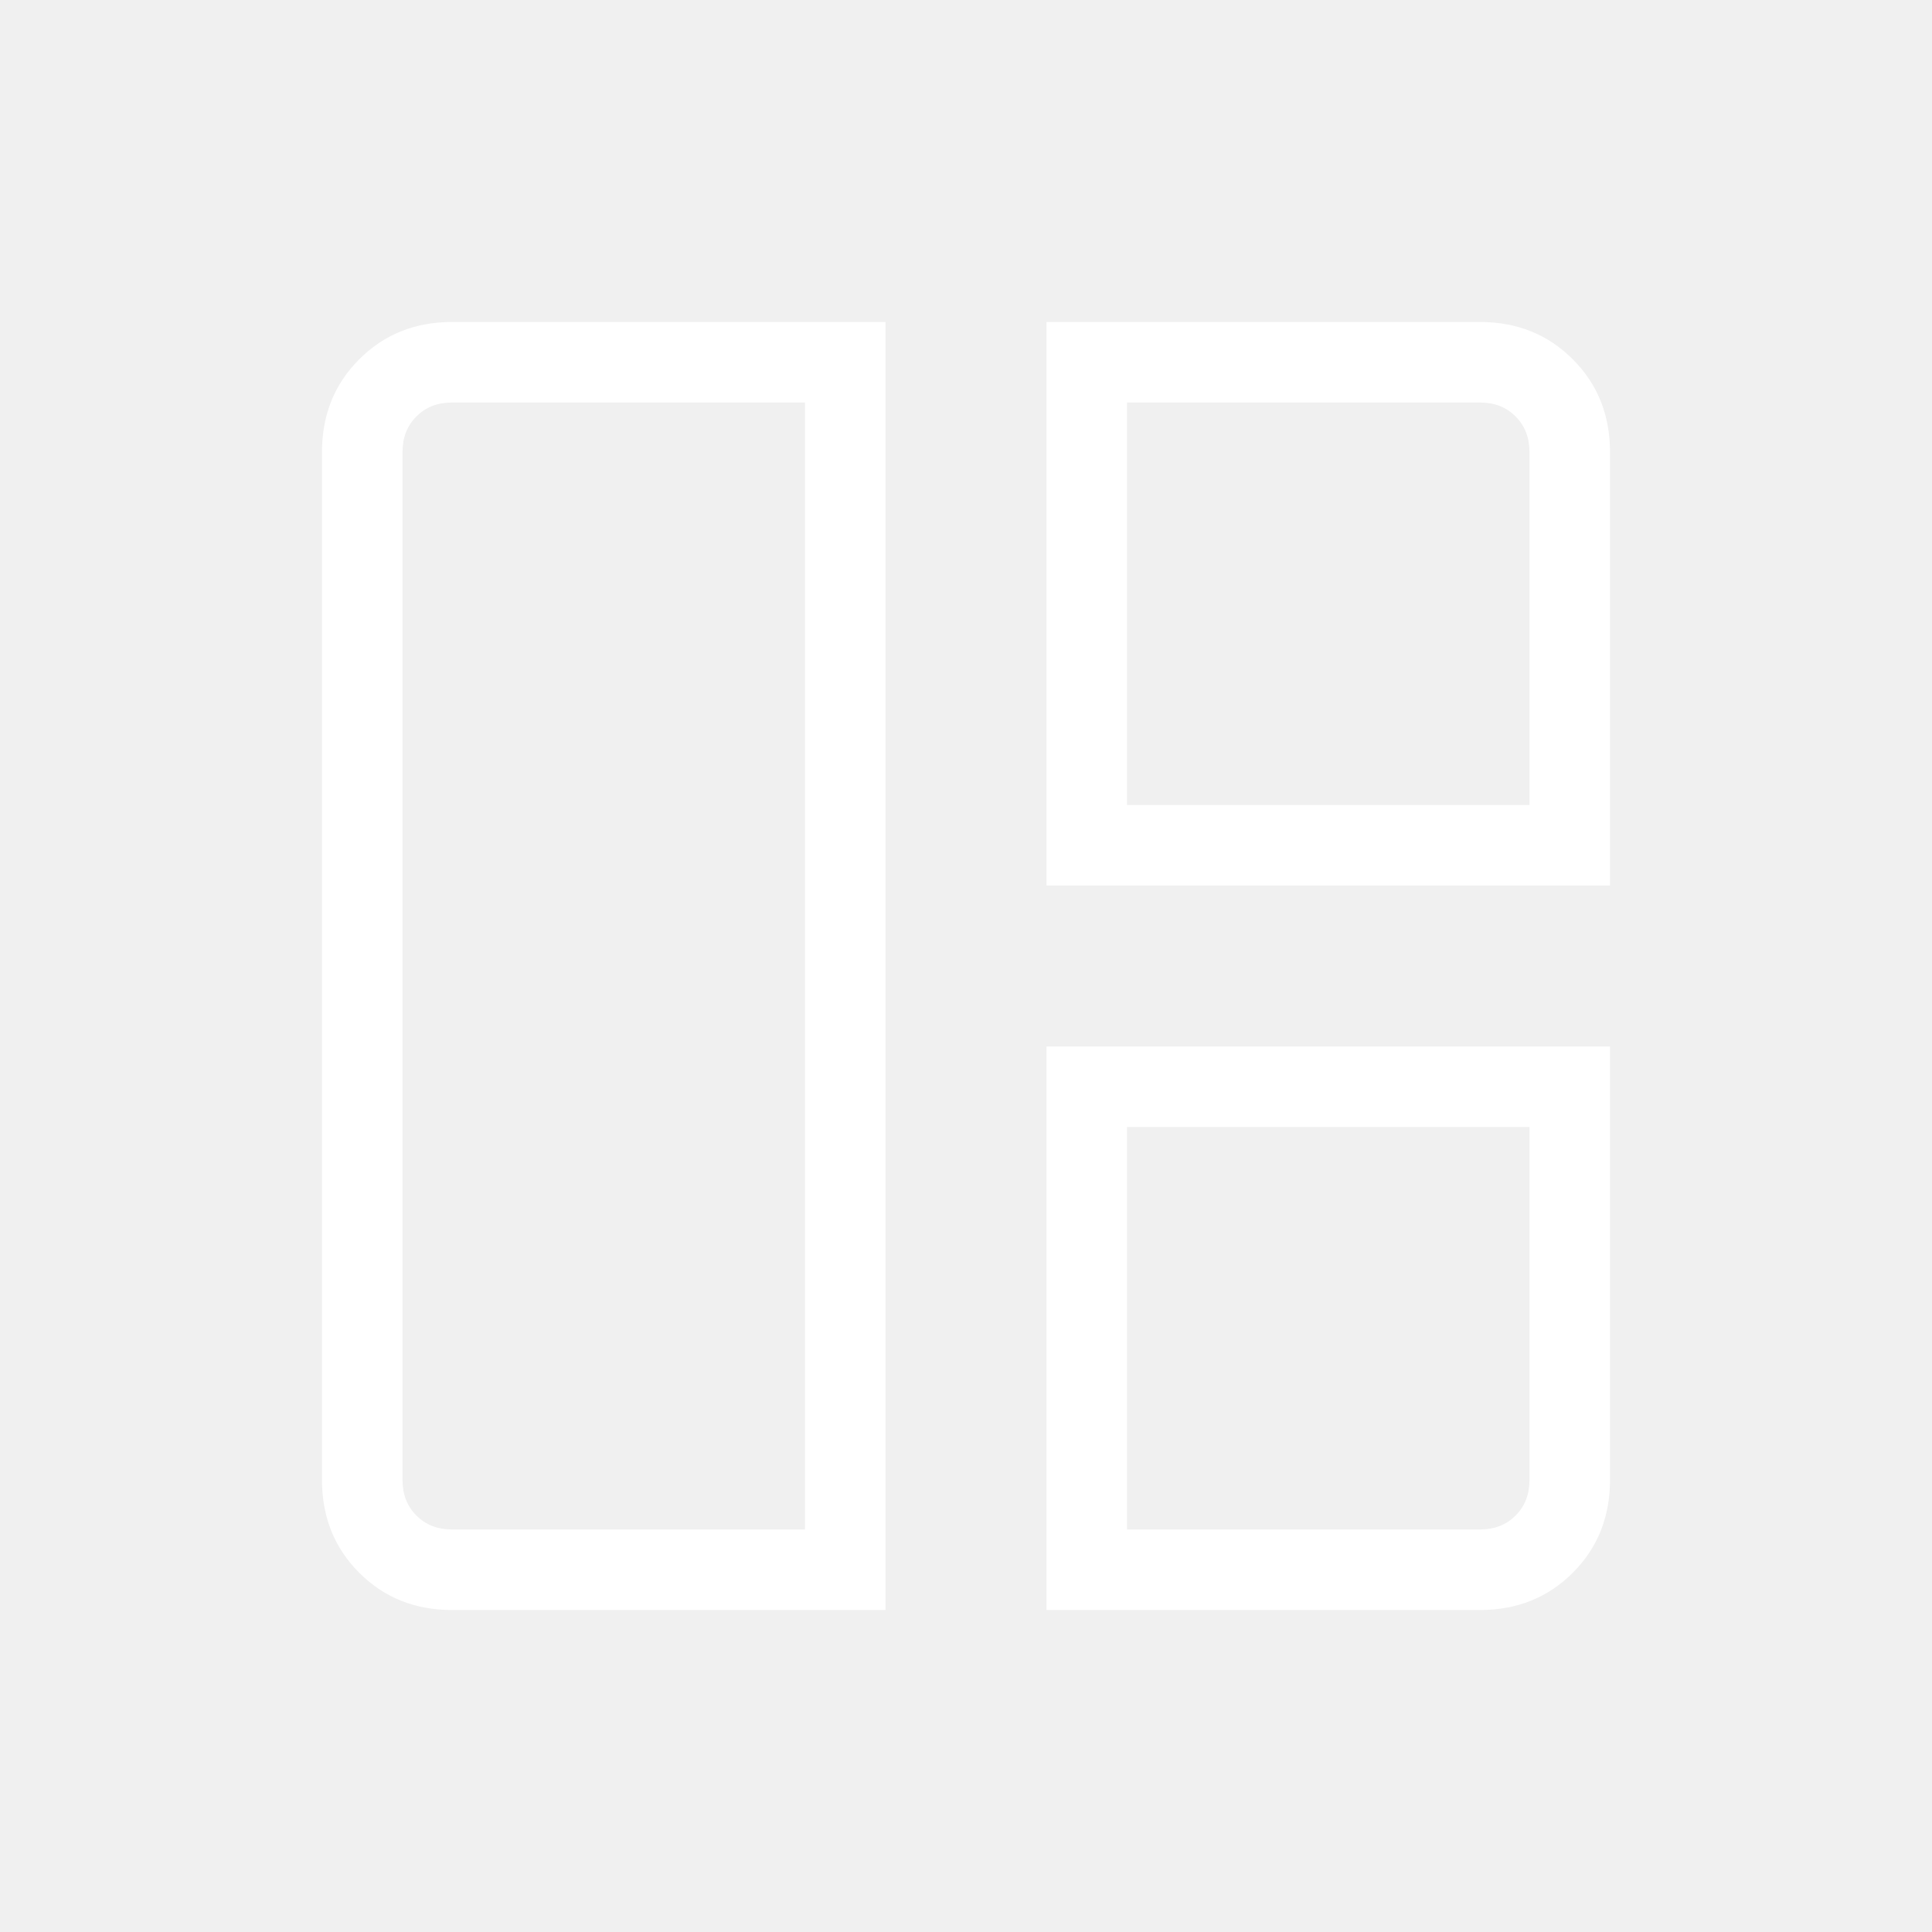
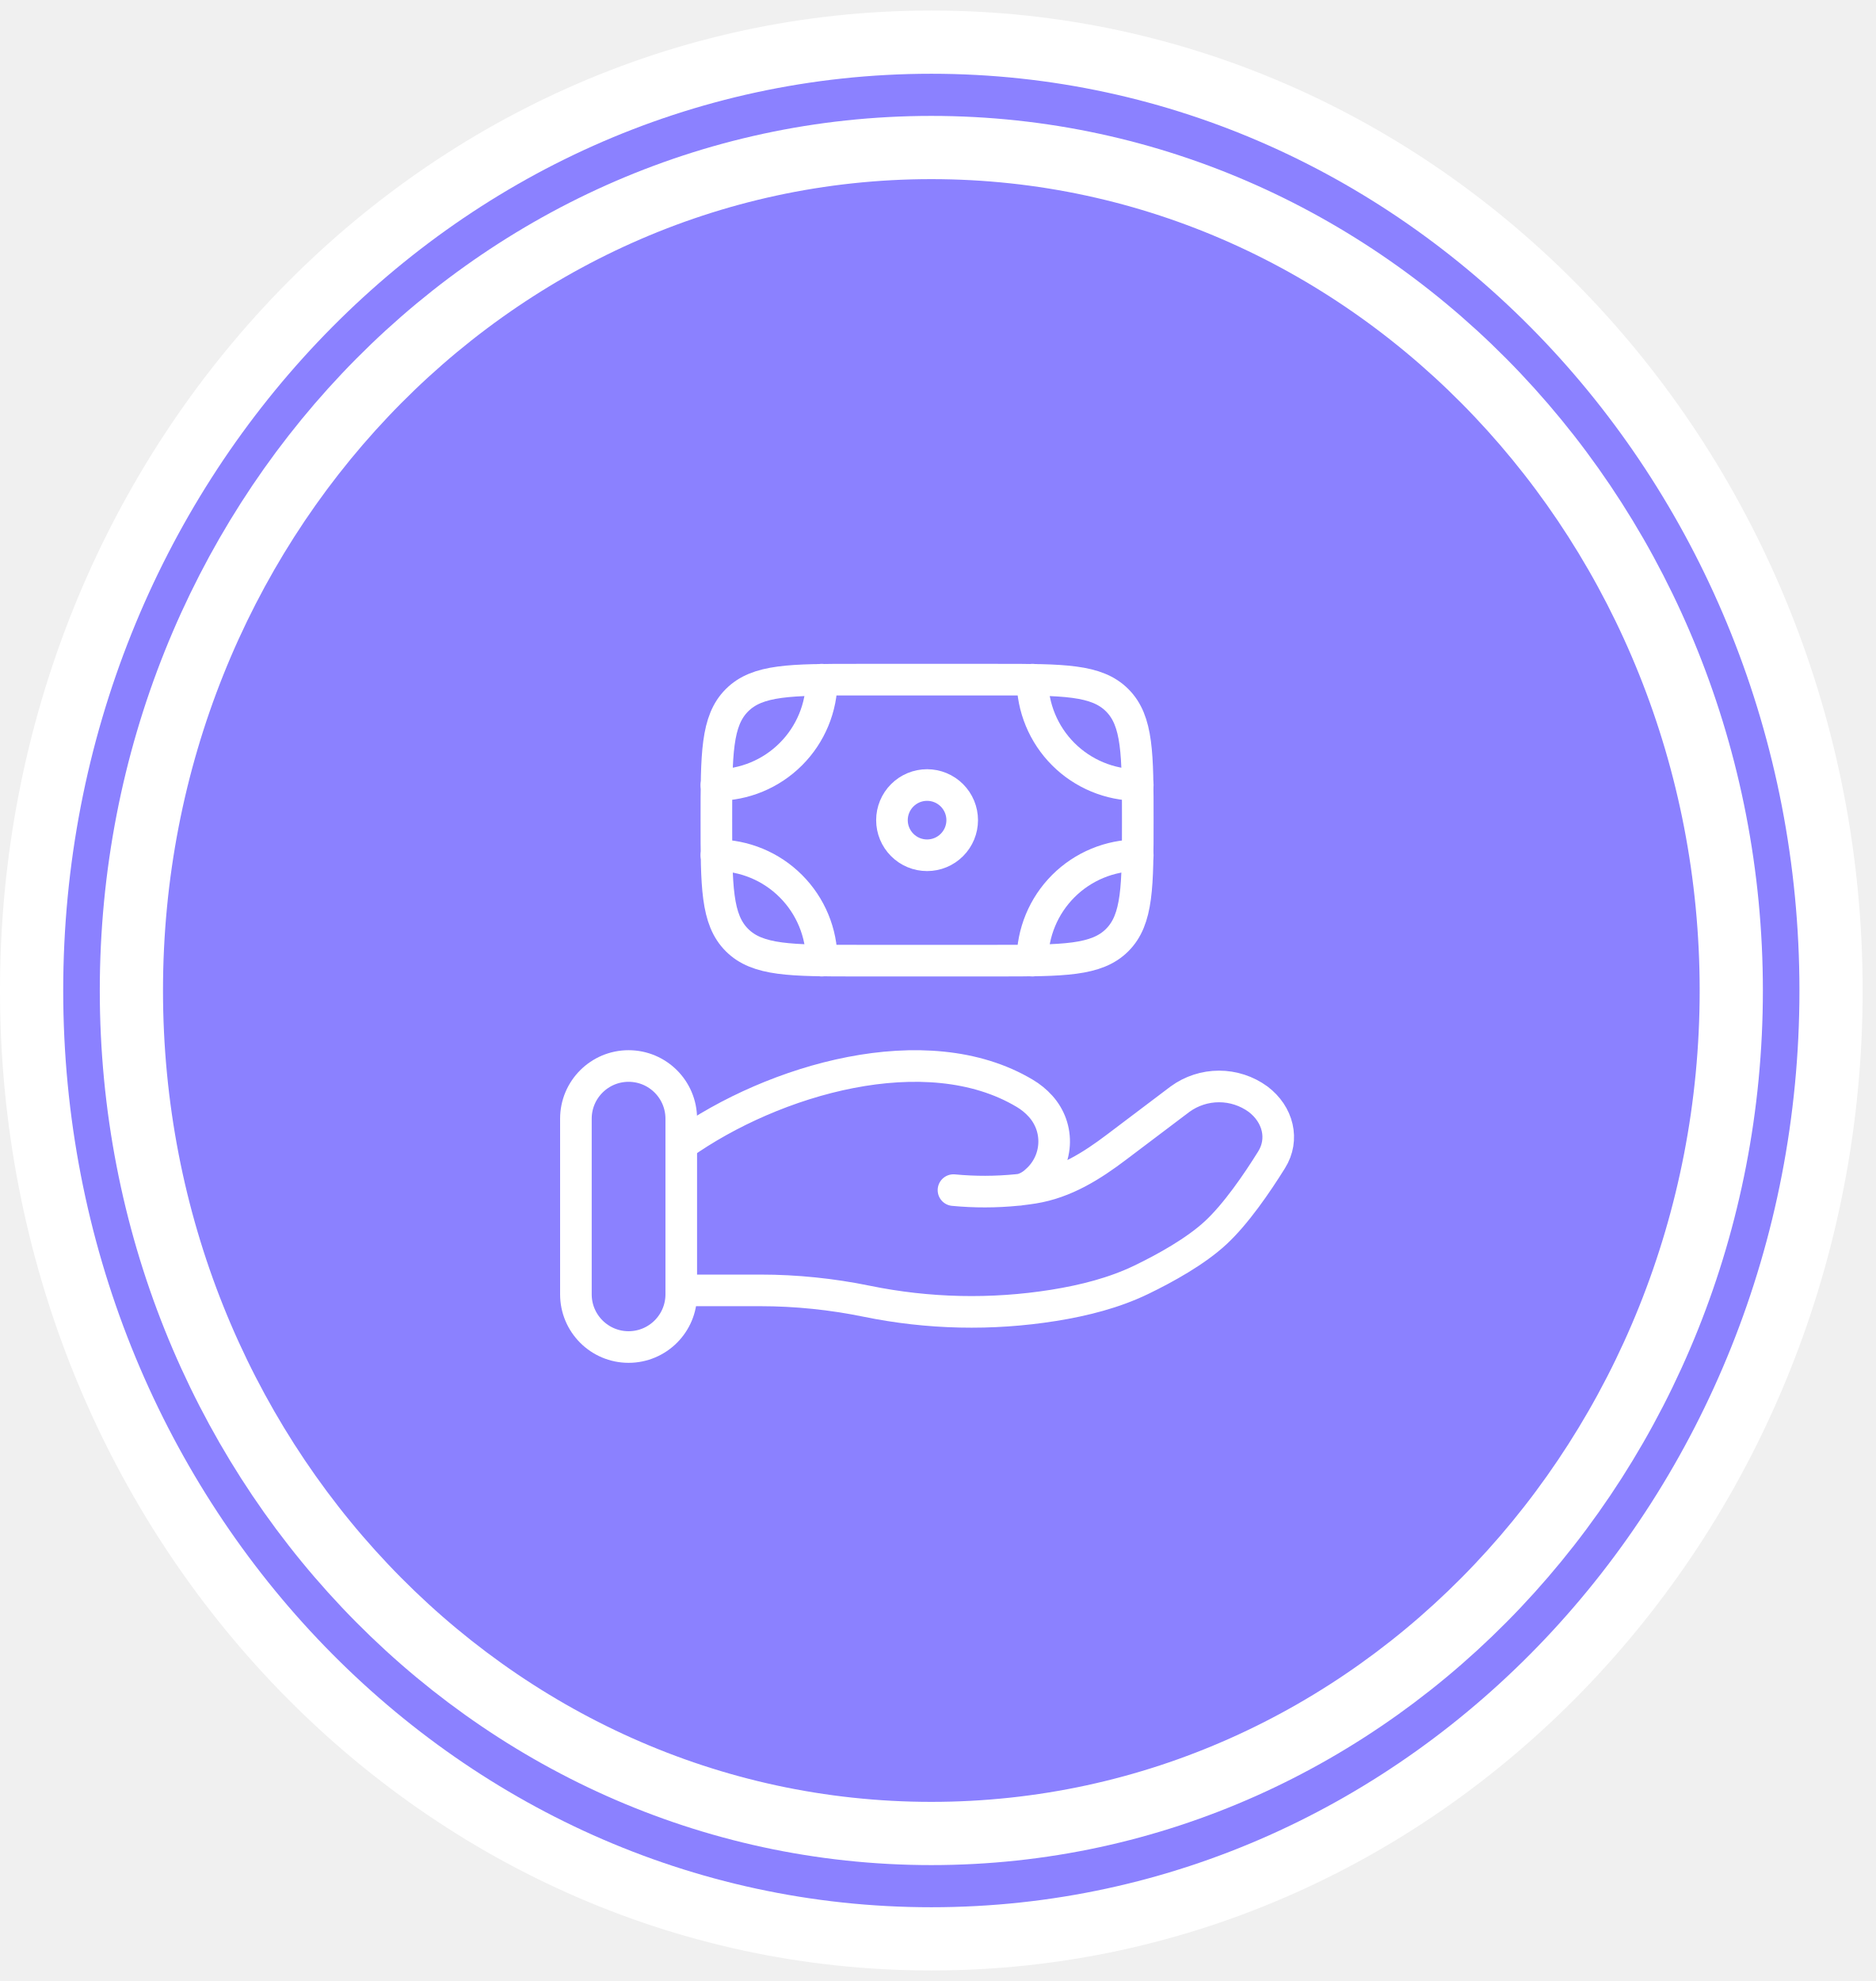
- <svg xmlns="http://www.w3.org/2000/svg" width="44" height="44" viewBox="0 0 44 44" fill="none">
-   <path d="M20.167 36.667H10.294C9.451 36.667 8.747 36.384 8.182 35.82C7.616 35.254 7.333 34.549 7.333 33.706V10.294C7.333 9.451 7.616 8.747 8.182 8.182C8.747 7.616 9.451 7.333 10.294 7.333H20.167V36.667ZM18.333 34.833V9.167H10.294C9.965 9.167 9.695 9.272 9.484 9.484C9.272 9.695 9.167 9.965 9.167 10.294V33.706C9.167 34.035 9.272 34.305 9.484 34.516C9.695 34.727 9.965 34.833 10.294 34.833H18.333ZM23.833 20.167V7.333H33.706C34.549 7.333 35.253 7.616 35.818 8.182C36.384 8.747 36.667 9.451 36.667 10.294V20.167H23.833ZM25.667 18.333H34.833V10.294C34.833 9.965 34.728 9.695 34.516 9.484C34.305 9.272 34.035 9.167 33.706 9.167H25.667V18.333ZM23.833 36.667V23.833H36.667V33.706C36.667 34.549 36.384 35.253 35.82 35.818C35.254 36.384 34.549 36.667 33.706 36.667H23.833ZM25.667 34.833H33.706C34.035 34.833 34.305 34.727 34.516 34.516C34.728 34.305 34.833 34.035 34.833 33.706V25.667H25.667V34.833Z" fill="white" />
+ <svg xmlns="http://www.w3.org/2000/svg" width="89" height="94" viewBox="0 0 89 94" fill="none">
+   <path d="M44.202 92C67.861 92 86.903 71.775 86.903 47C86.903 22.225 67.861 2 44.202 2C20.543 2 1.5 22.225 1.5 47C1.5 71.775 20.543 92 44.202 92Z" fill="#8B81FF" stroke="white" stroke-width="3" />
+   <path d="M44.202 87C65.245 87 82.168 69.014 82.168 47C82.168 24.986 65.245 7 44.202 7C23.158 7 6.236 24.986 6.236 47C6.236 69.014 23.158 87 44.202 87Z" fill="#8B81FF" stroke="white" stroke-width="3" />
+   <path d="M53.023 44.607C54 43.63 54 42.06 54 38.917C54 35.773 54 34.203 53.023 33.227M53.023 44.607C52.047 45.583 50.477 45.583 47.333 45.583H40.667C37.523 45.583 35.953 45.583 34.977 44.607M53.023 33.227C52.047 32.25 50.477 32.25 47.333 32.25H40.667C37.523 32.25 35.953 32.25 34.977 33.227M34.977 33.227C34 34.203 34 35.773 34 38.917C34 42.06 34 43.63 34.977 44.607M45.667 38.917C45.667 39.359 45.491 39.783 45.178 40.095C44.866 40.408 44.442 40.583 44 40.583C43.558 40.583 43.134 40.408 42.822 40.095C42.509 39.783 42.333 39.359 42.333 38.917C42.333 38.475 42.509 38.051 42.822 37.738C43.134 37.426 43.558 37.25 44 37.25C44.442 37.25 44.866 37.426 45.178 37.738C45.491 38.051 45.667 38.475 45.667 38.917Z" stroke="white" stroke-width="1.5" />
+   <path d="M54 37.25C52.674 37.25 51.402 36.723 50.464 35.785C49.527 34.848 49 33.576 49 32.25M54 40.583C52.674 40.583 51.402 41.11 50.464 42.048C49.527 42.986 49 44.257 49 45.583M34 37.25C35.326 37.25 36.598 36.723 37.535 35.785C38.473 34.848 39 33.576 39 32.25M34 40.583C35.326 40.583 36.598 41.11 37.535 42.048C38.473 42.986 39 44.257 39 45.583M32.333 61.23H36.1C37.783 61.23 39.488 61.407 41.127 61.743C44.052 62.344 47.061 62.411 50.01 61.94C51.457 61.707 52.877 61.348 54.163 60.728C55.323 60.167 56.745 59.378 57.7 58.493C58.653 57.61 59.647 56.165 60.35 55.035C60.957 54.065 60.663 52.877 59.707 52.155C59.169 51.764 58.521 51.553 57.857 51.553C57.192 51.553 56.544 51.764 56.007 52.155L52.995 54.43C51.828 55.313 50.553 56.125 49.035 56.367C48.852 56.395 48.66 56.422 48.46 56.445M48.46 56.445C48.399 56.452 48.338 56.459 48.277 56.465M48.46 56.445C48.727 56.373 48.971 56.235 49.172 56.045C49.423 55.828 49.628 55.562 49.775 55.264C49.922 54.967 50.007 54.642 50.027 54.311C50.047 53.98 50 53.647 49.889 53.334C49.778 53.021 49.605 52.734 49.382 52.488C49.164 52.247 48.911 52.041 48.632 51.877C43.97 49.095 36.715 51.213 32.333 54.322M48.46 56.445C48.4 56.458 48.338 56.465 48.277 56.465M48.277 56.465C47.271 56.566 46.259 56.568 45.253 56.472" stroke="white" stroke-width="1.5" stroke-linecap="round" />
+   <path d="M32.333 53.083C32.333 51.703 31.214 50.583 29.833 50.583C28.453 50.583 27.333 51.703 27.333 53.083V61.417C27.333 62.797 28.453 63.917 29.833 63.917C31.214 63.917 32.333 62.797 32.333 61.417V53.083Z" stroke="white" stroke-width="1.5" />
</svg>
